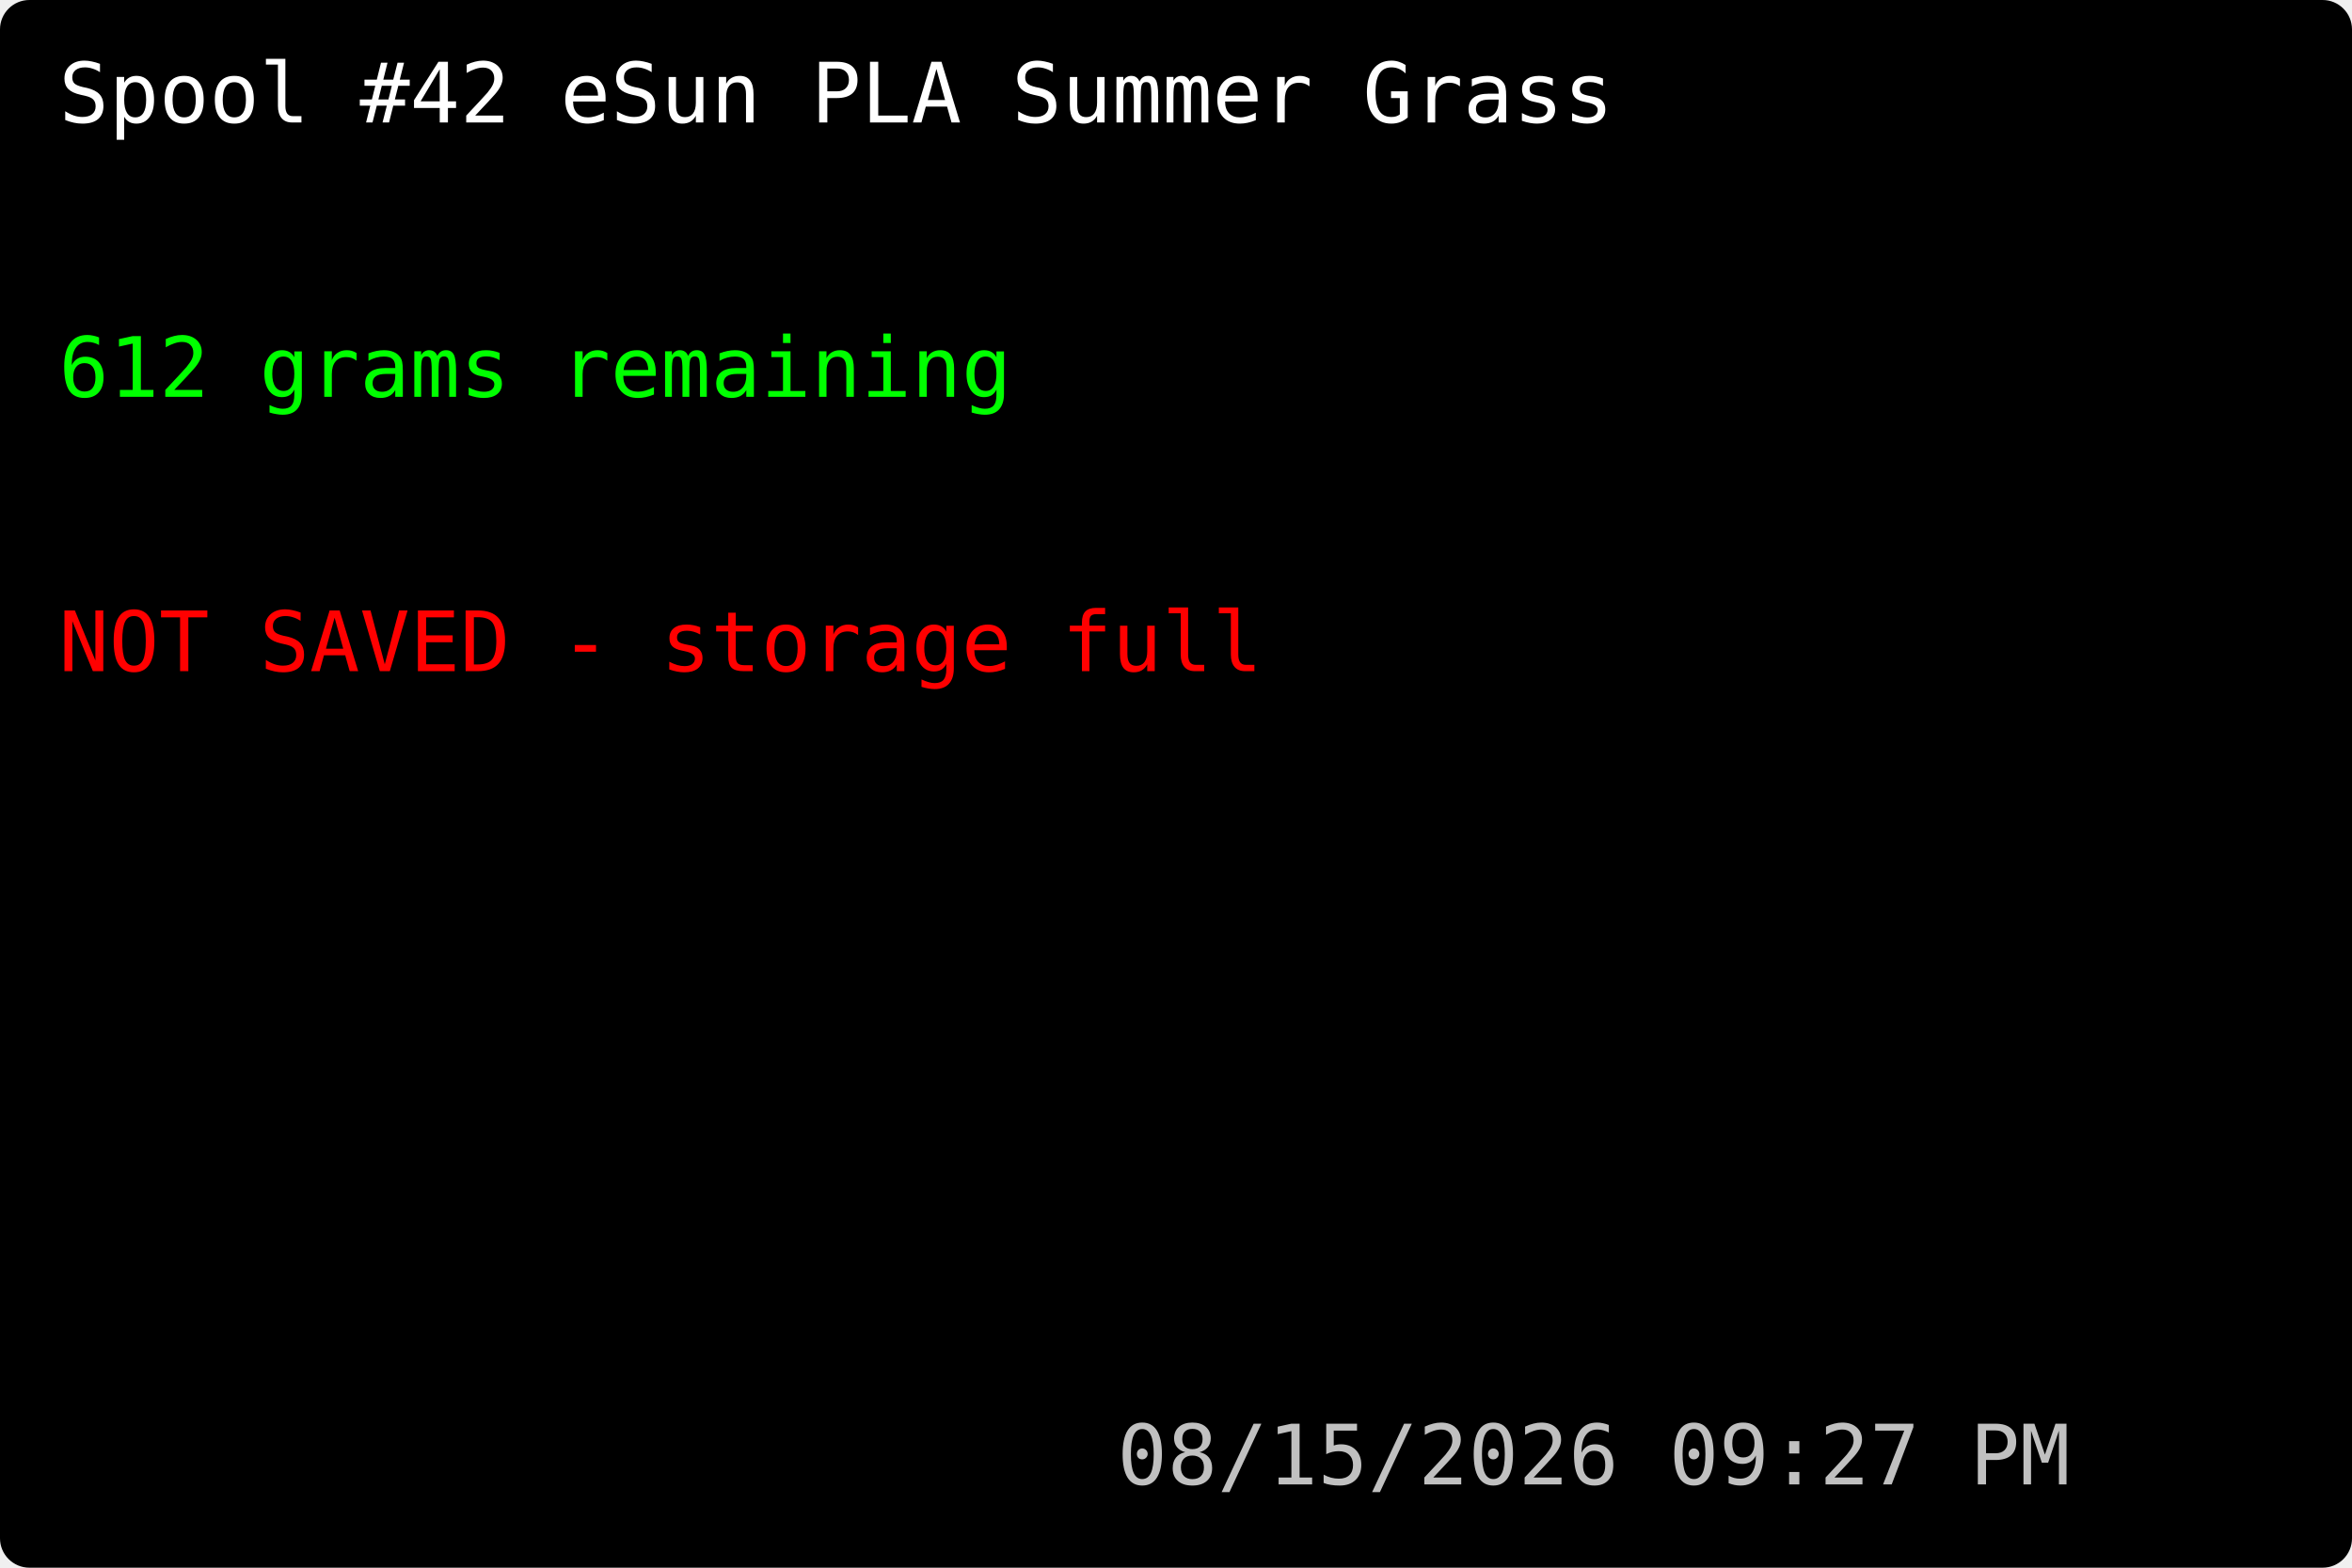
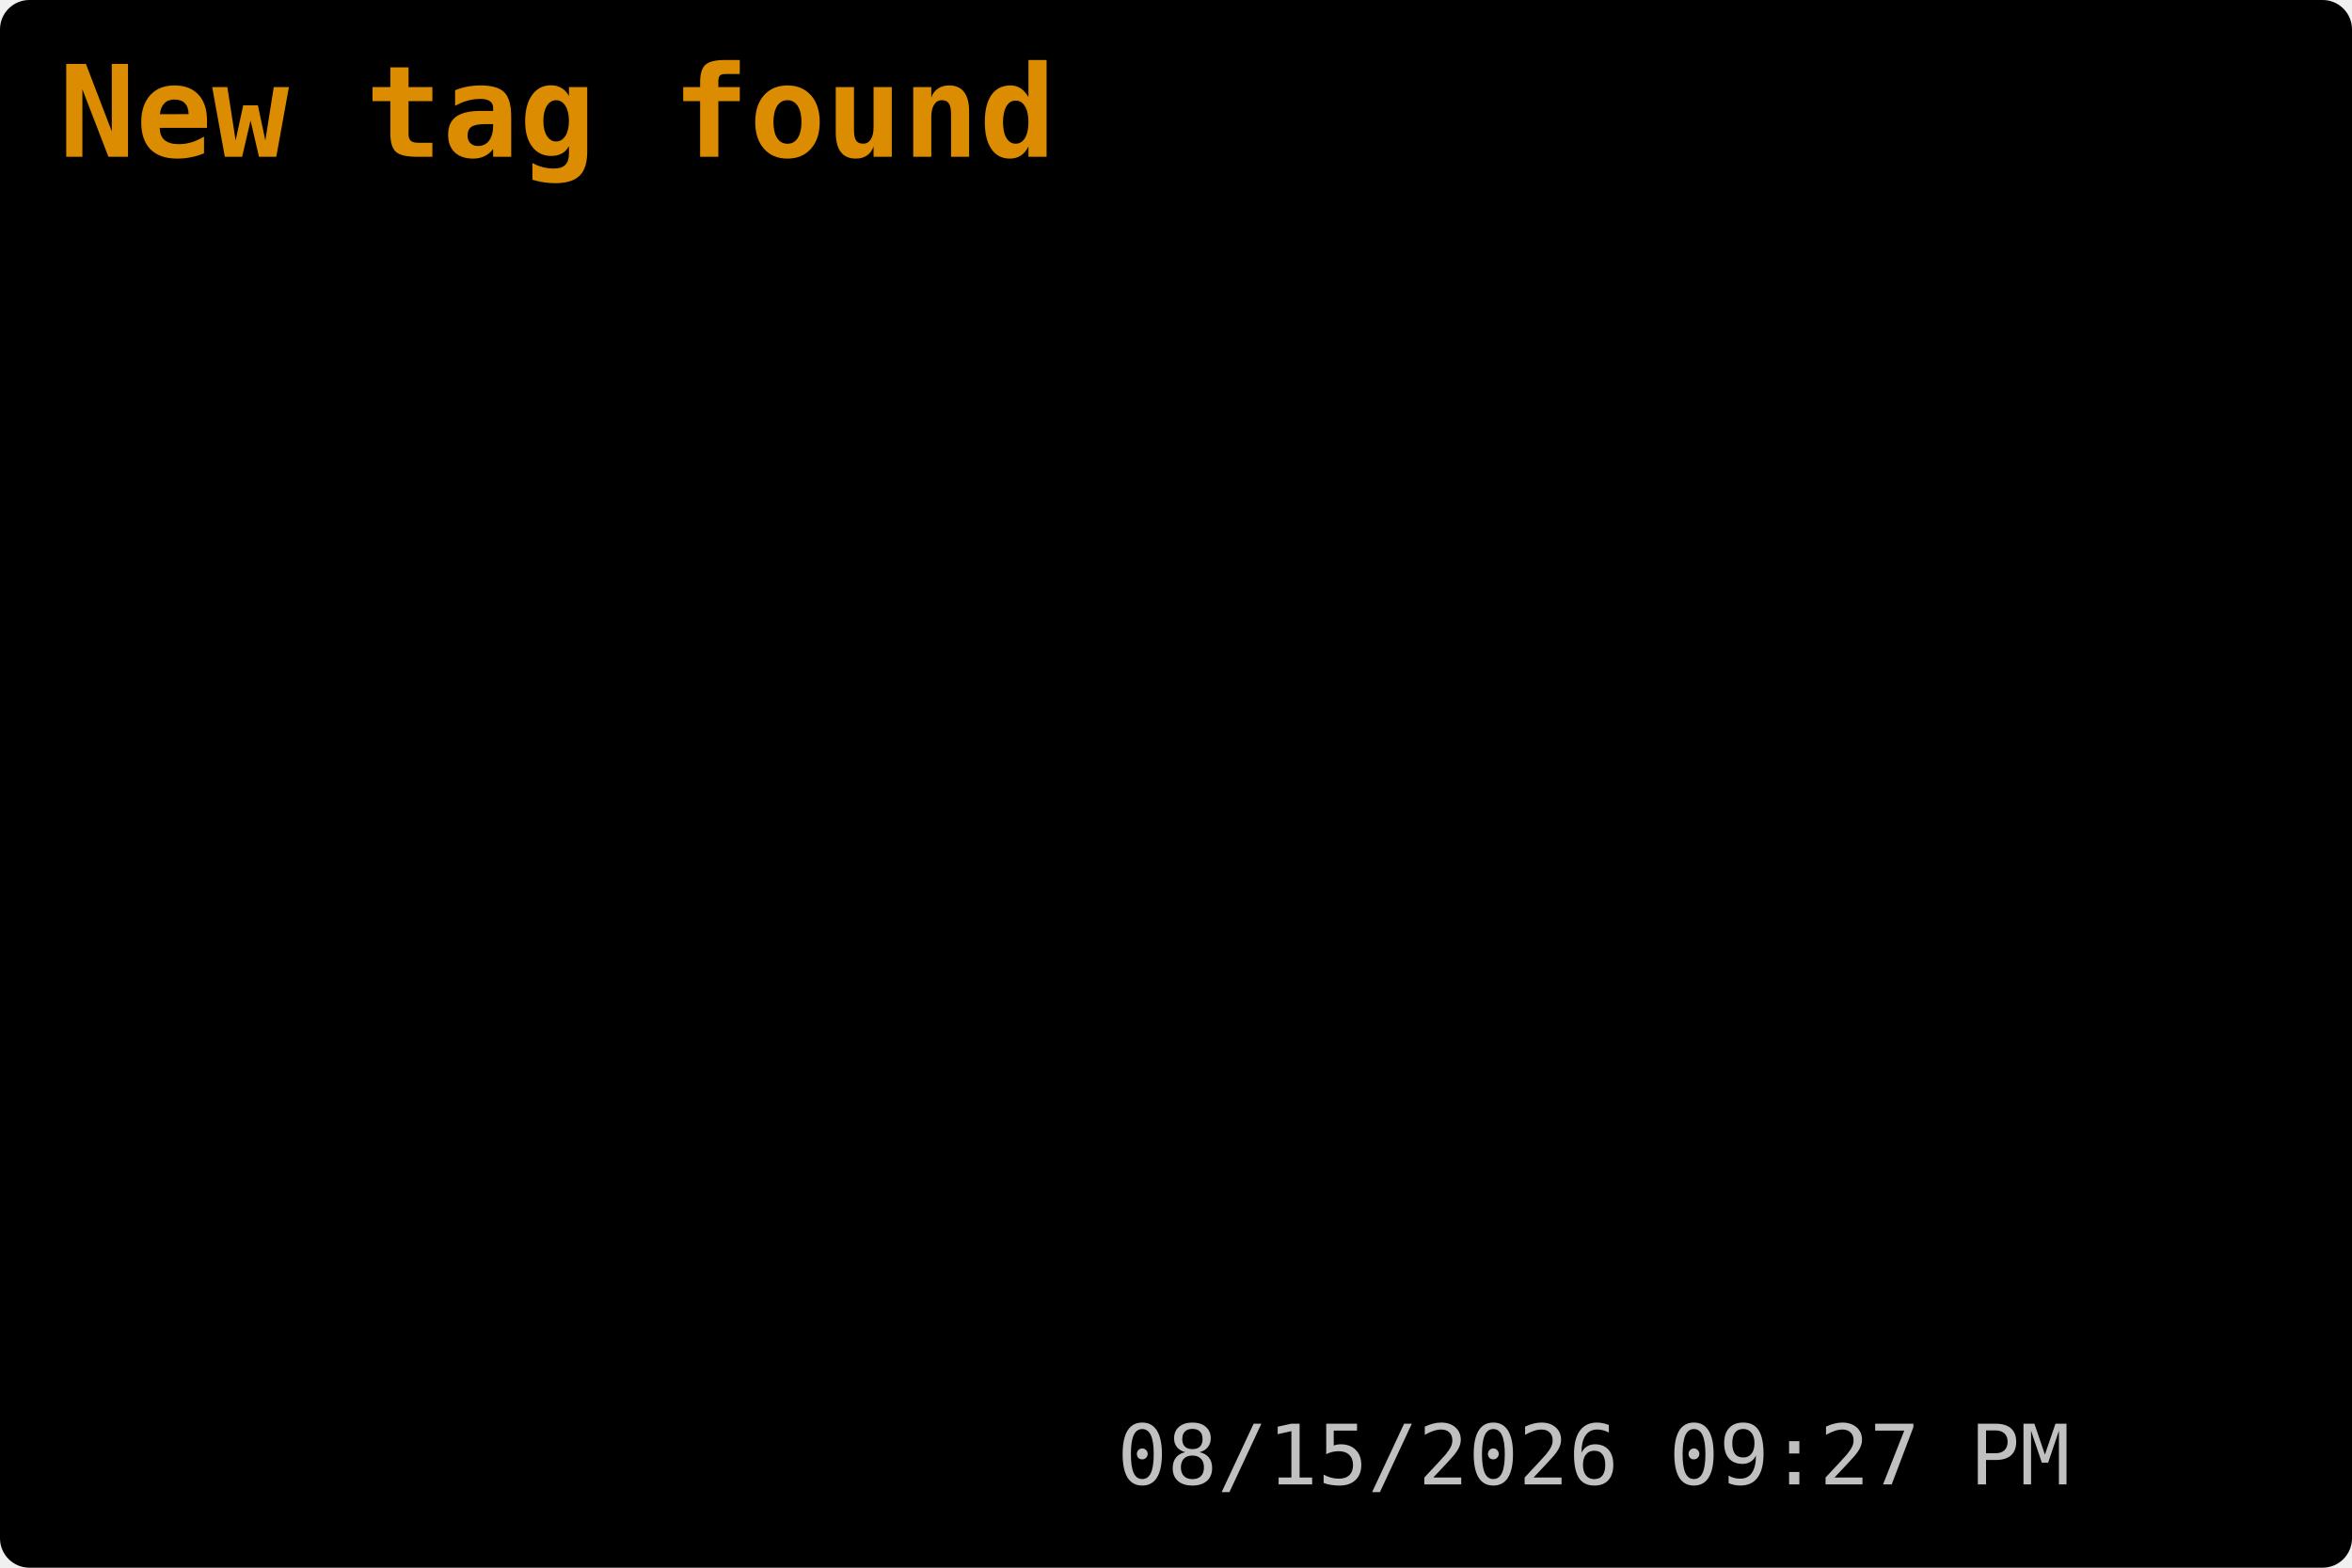
<svg xmlns="http://www.w3.org/2000/svg" viewBox="0 0 480 320" width="480" font-family="ui-monospace,Menlo,Consolas,monospace">
  <rect width="480" height="320" rx="6" fill="#000" />
-   <text x="12" y="25" font-size="17" fill="#ffffff">Spool #42  eSun  PLA Summer Grass</text>
-   <text x="12" y="81" font-size="17" fill="#00ff00">612 grams remaining</text>
-   <text x="12" y="137" font-size="17" fill="#ff0000">NOT SAVED - storage full</text>
+   <text x="12" y="32" font-size="26" font-weight="700" fill="#dc8c00">New tag found</text>
  <text x="228" y="303" font-size="17" fill="#c0c0c0">08/15/2026 09:27 PM</text>
</svg>
